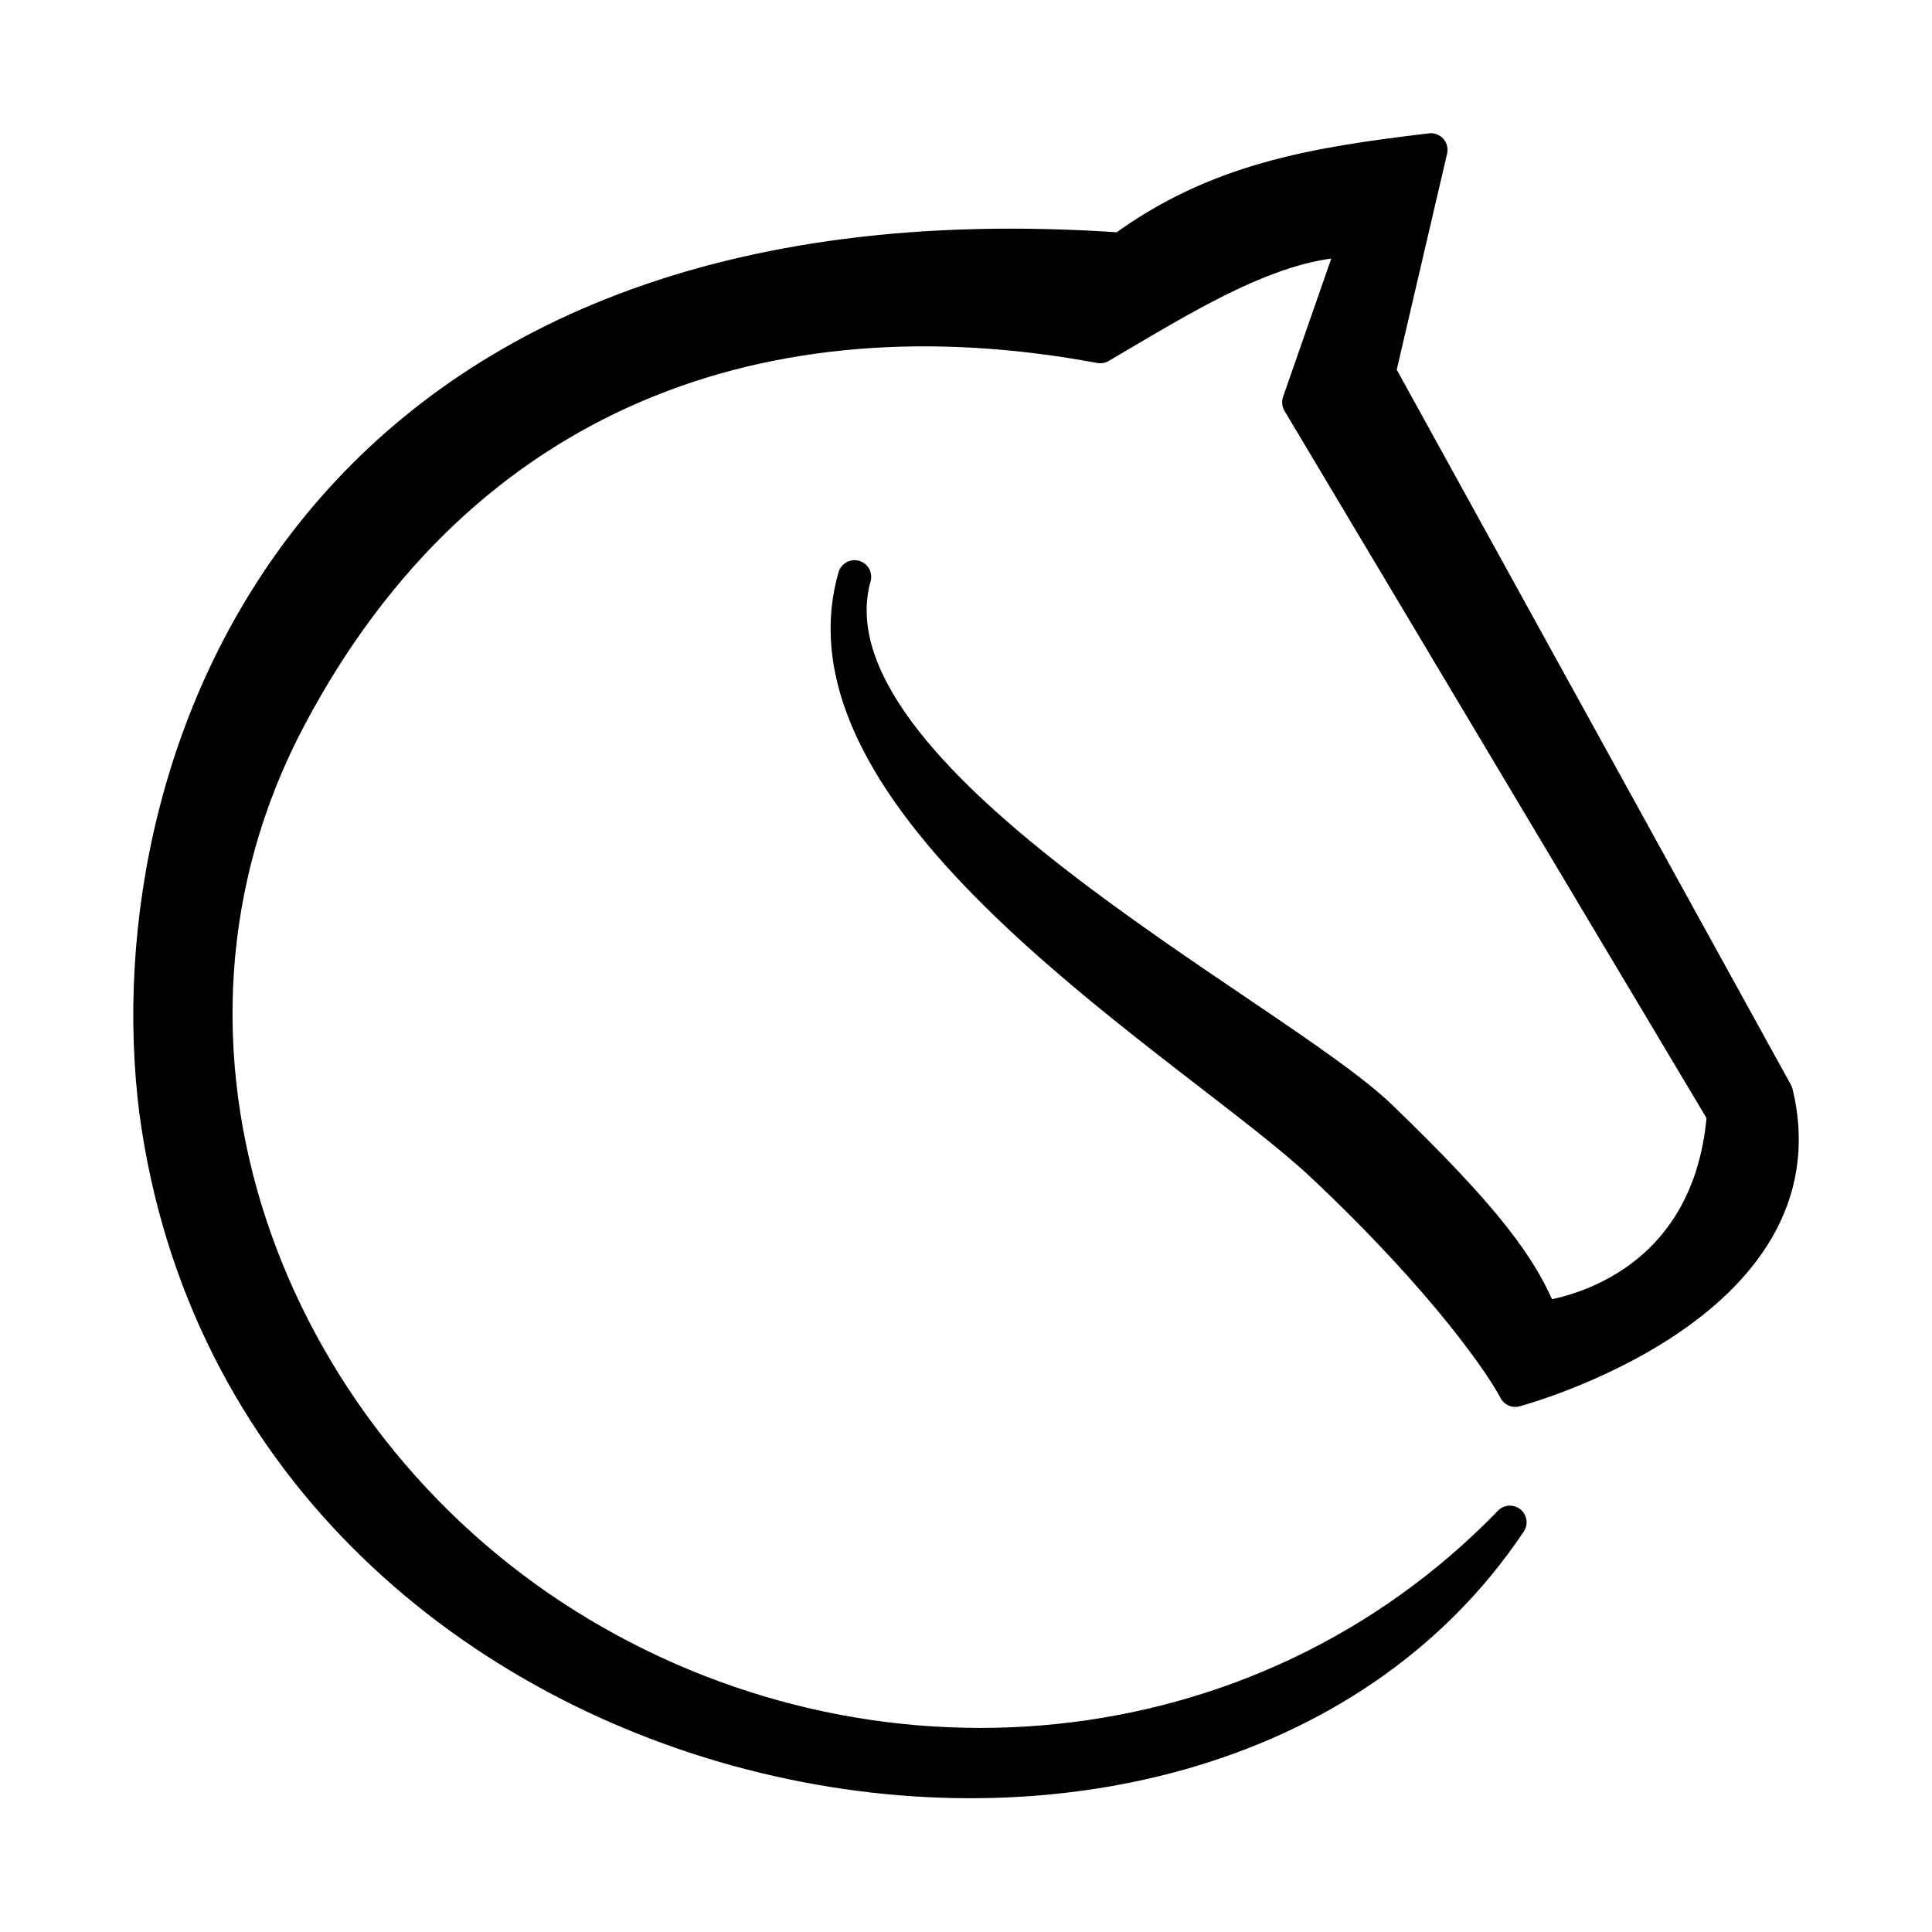
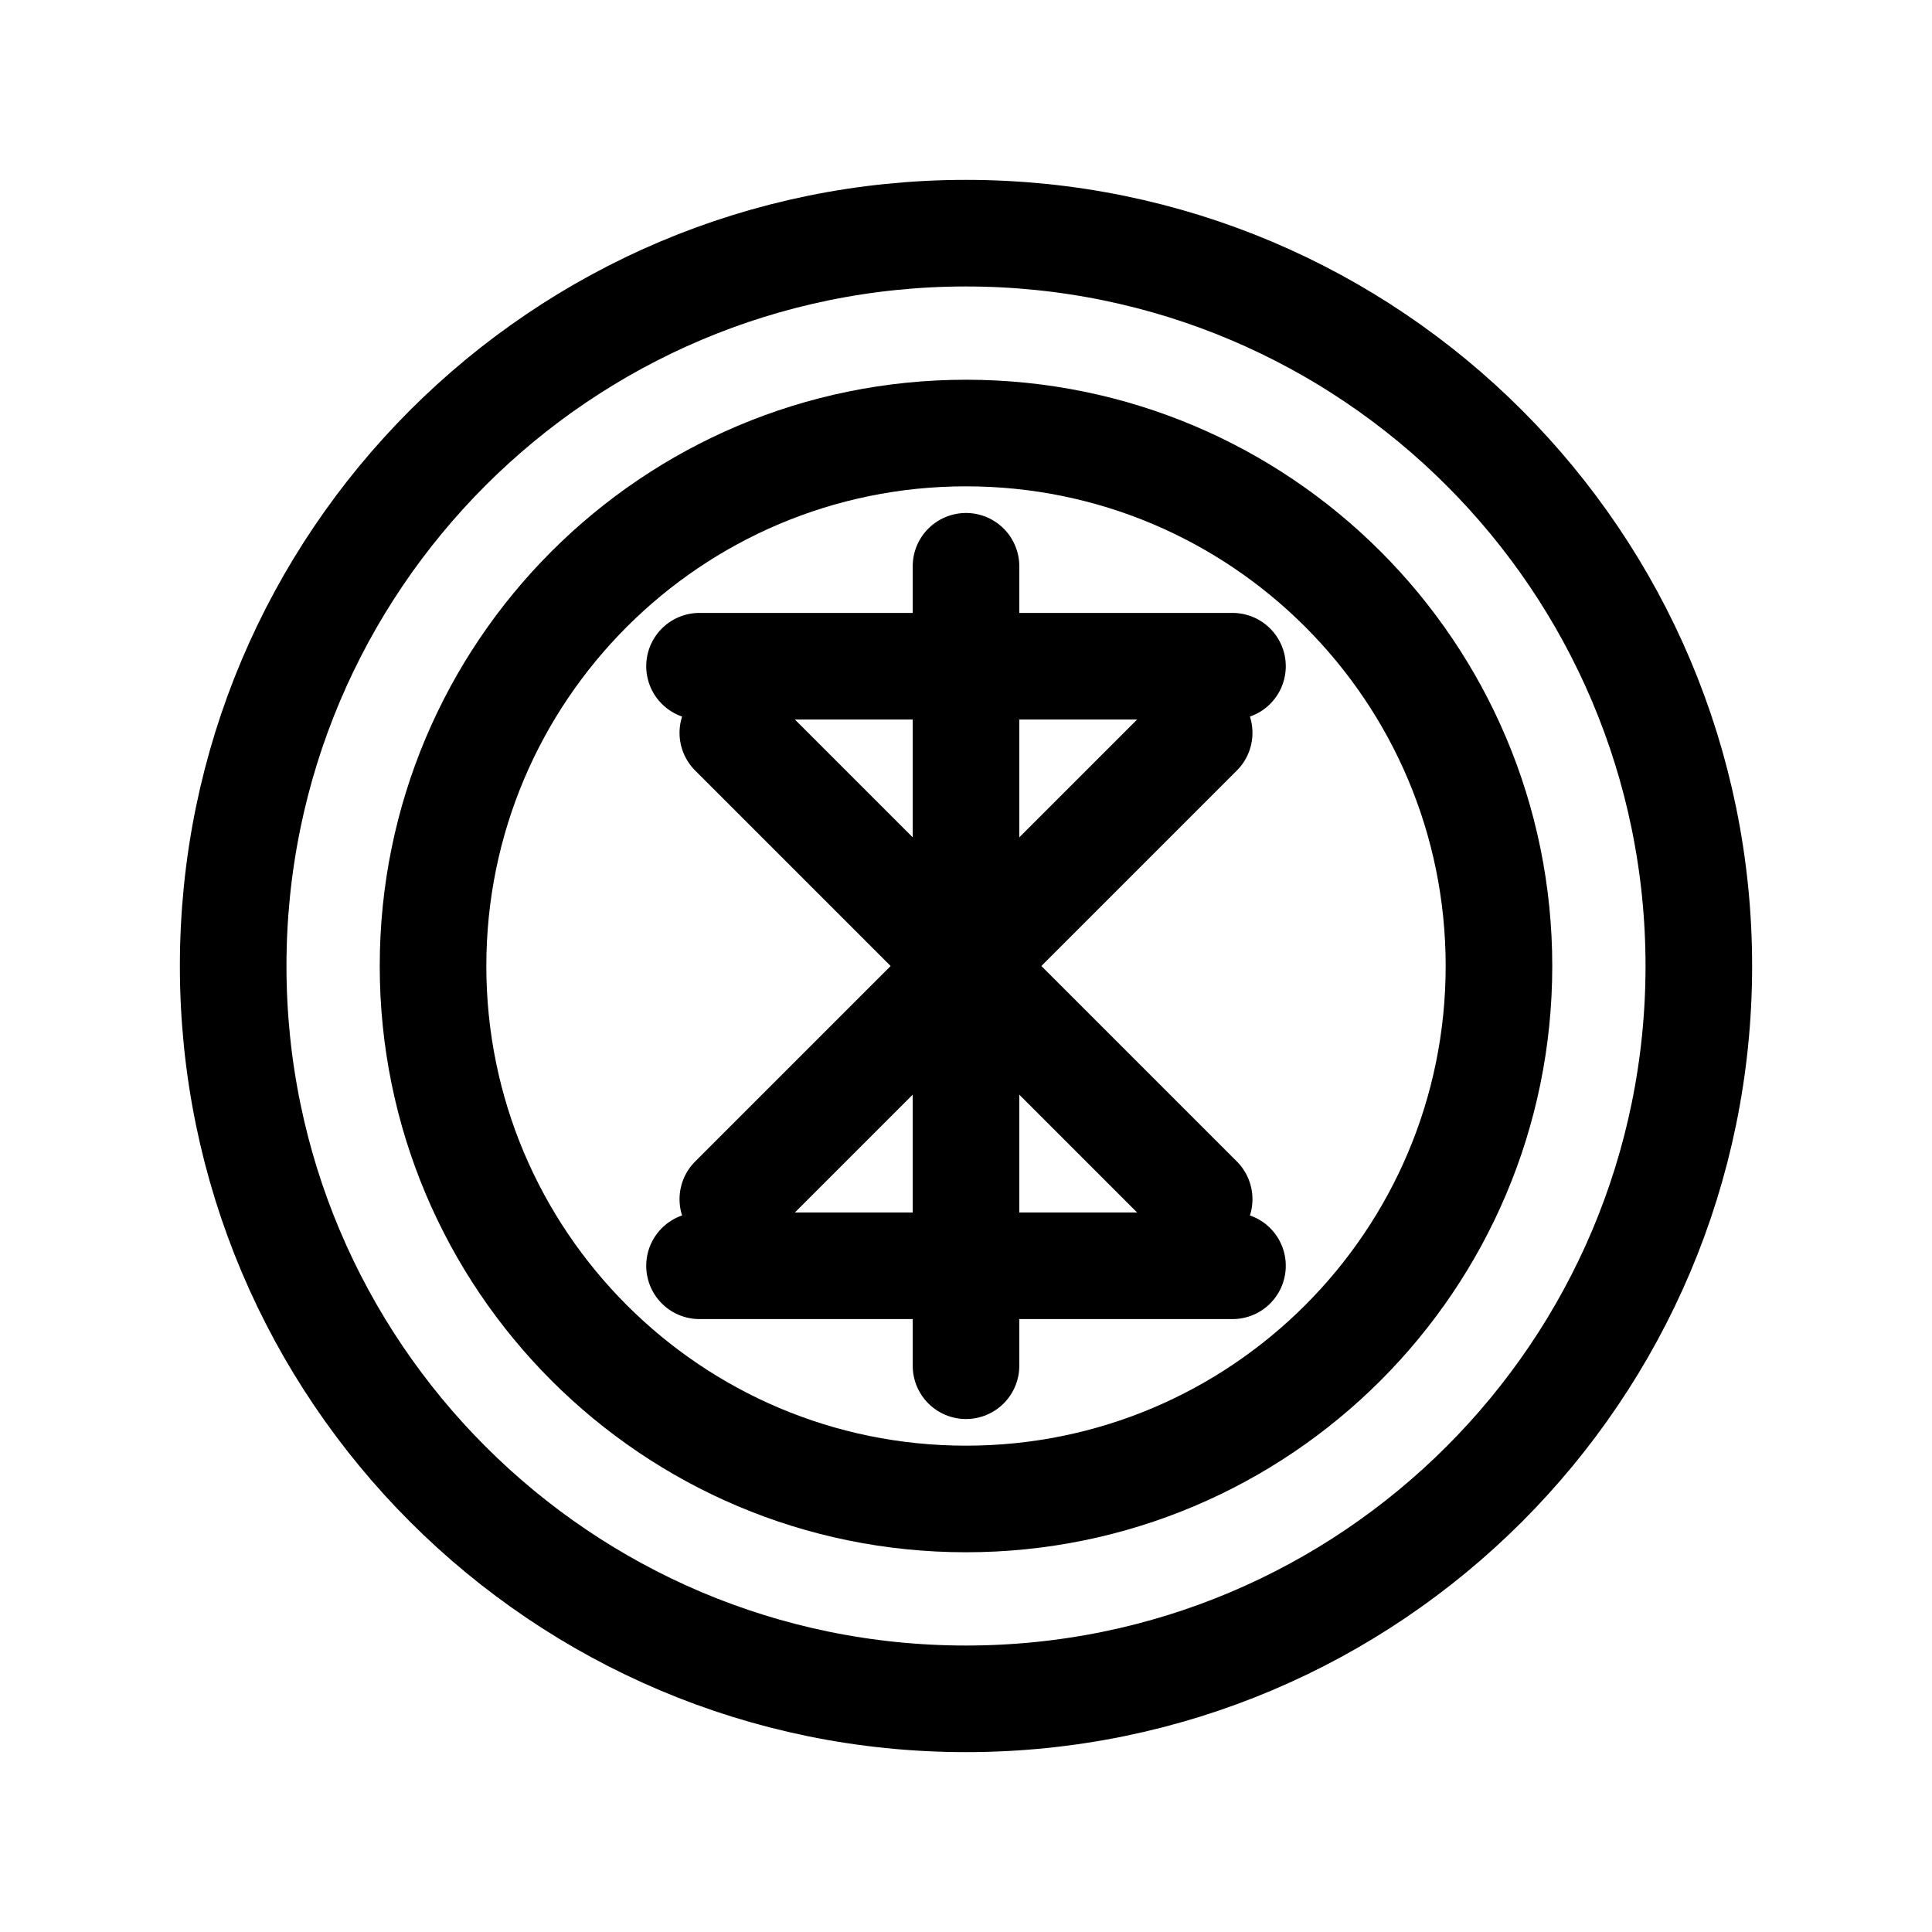
<svg xmlns="http://www.w3.org/2000/svg" viewBox="-4 -4 58 58">
-   <path stroke="#000" stroke-linejoin="round" d="M38.956.5c-3.53.418-6.452.902-9.286 2.984C5.534 1.786-.692 18.533.68 29.364 3.493 50.214 31.918 55.785 41.329 41.7c-7.444 7.696-19.276 8.752-28.323 3.084S-.506 27.392 4.683 17.567C9.873 7.742 18.996 4.535 29.03 6.405c2.43-1.418 5.225-3.22 7.655-3.187l-1.694 4.86 12.752 21.37c-.439 5.654-5.459 6.112-5.459 6.112-.574-1.47-1.634-2.942-4.842-6.036-3.207-3.094-17.465-10.177-15.788-16.207-2.001 6.967 10.311 14.152 14.04 17.663 3.73 3.51 5.426 6.04 5.795 6.756 0 0 9.392-2.504 7.838-8.927L37.4 7.171z" />
+   <g fill="none" stroke="#000" stroke-width="3.2" stroke-linecap="round" stroke-linejoin="round">
+     <circle cx="25" cy="25" r="22" />
+     <circle cx="25" cy="25" r="16" />
+     <path d="M17 16h16M17 34h16M18 18l14 14M32 18 18 32M25 13v24" />
+   </g>
</svg>
